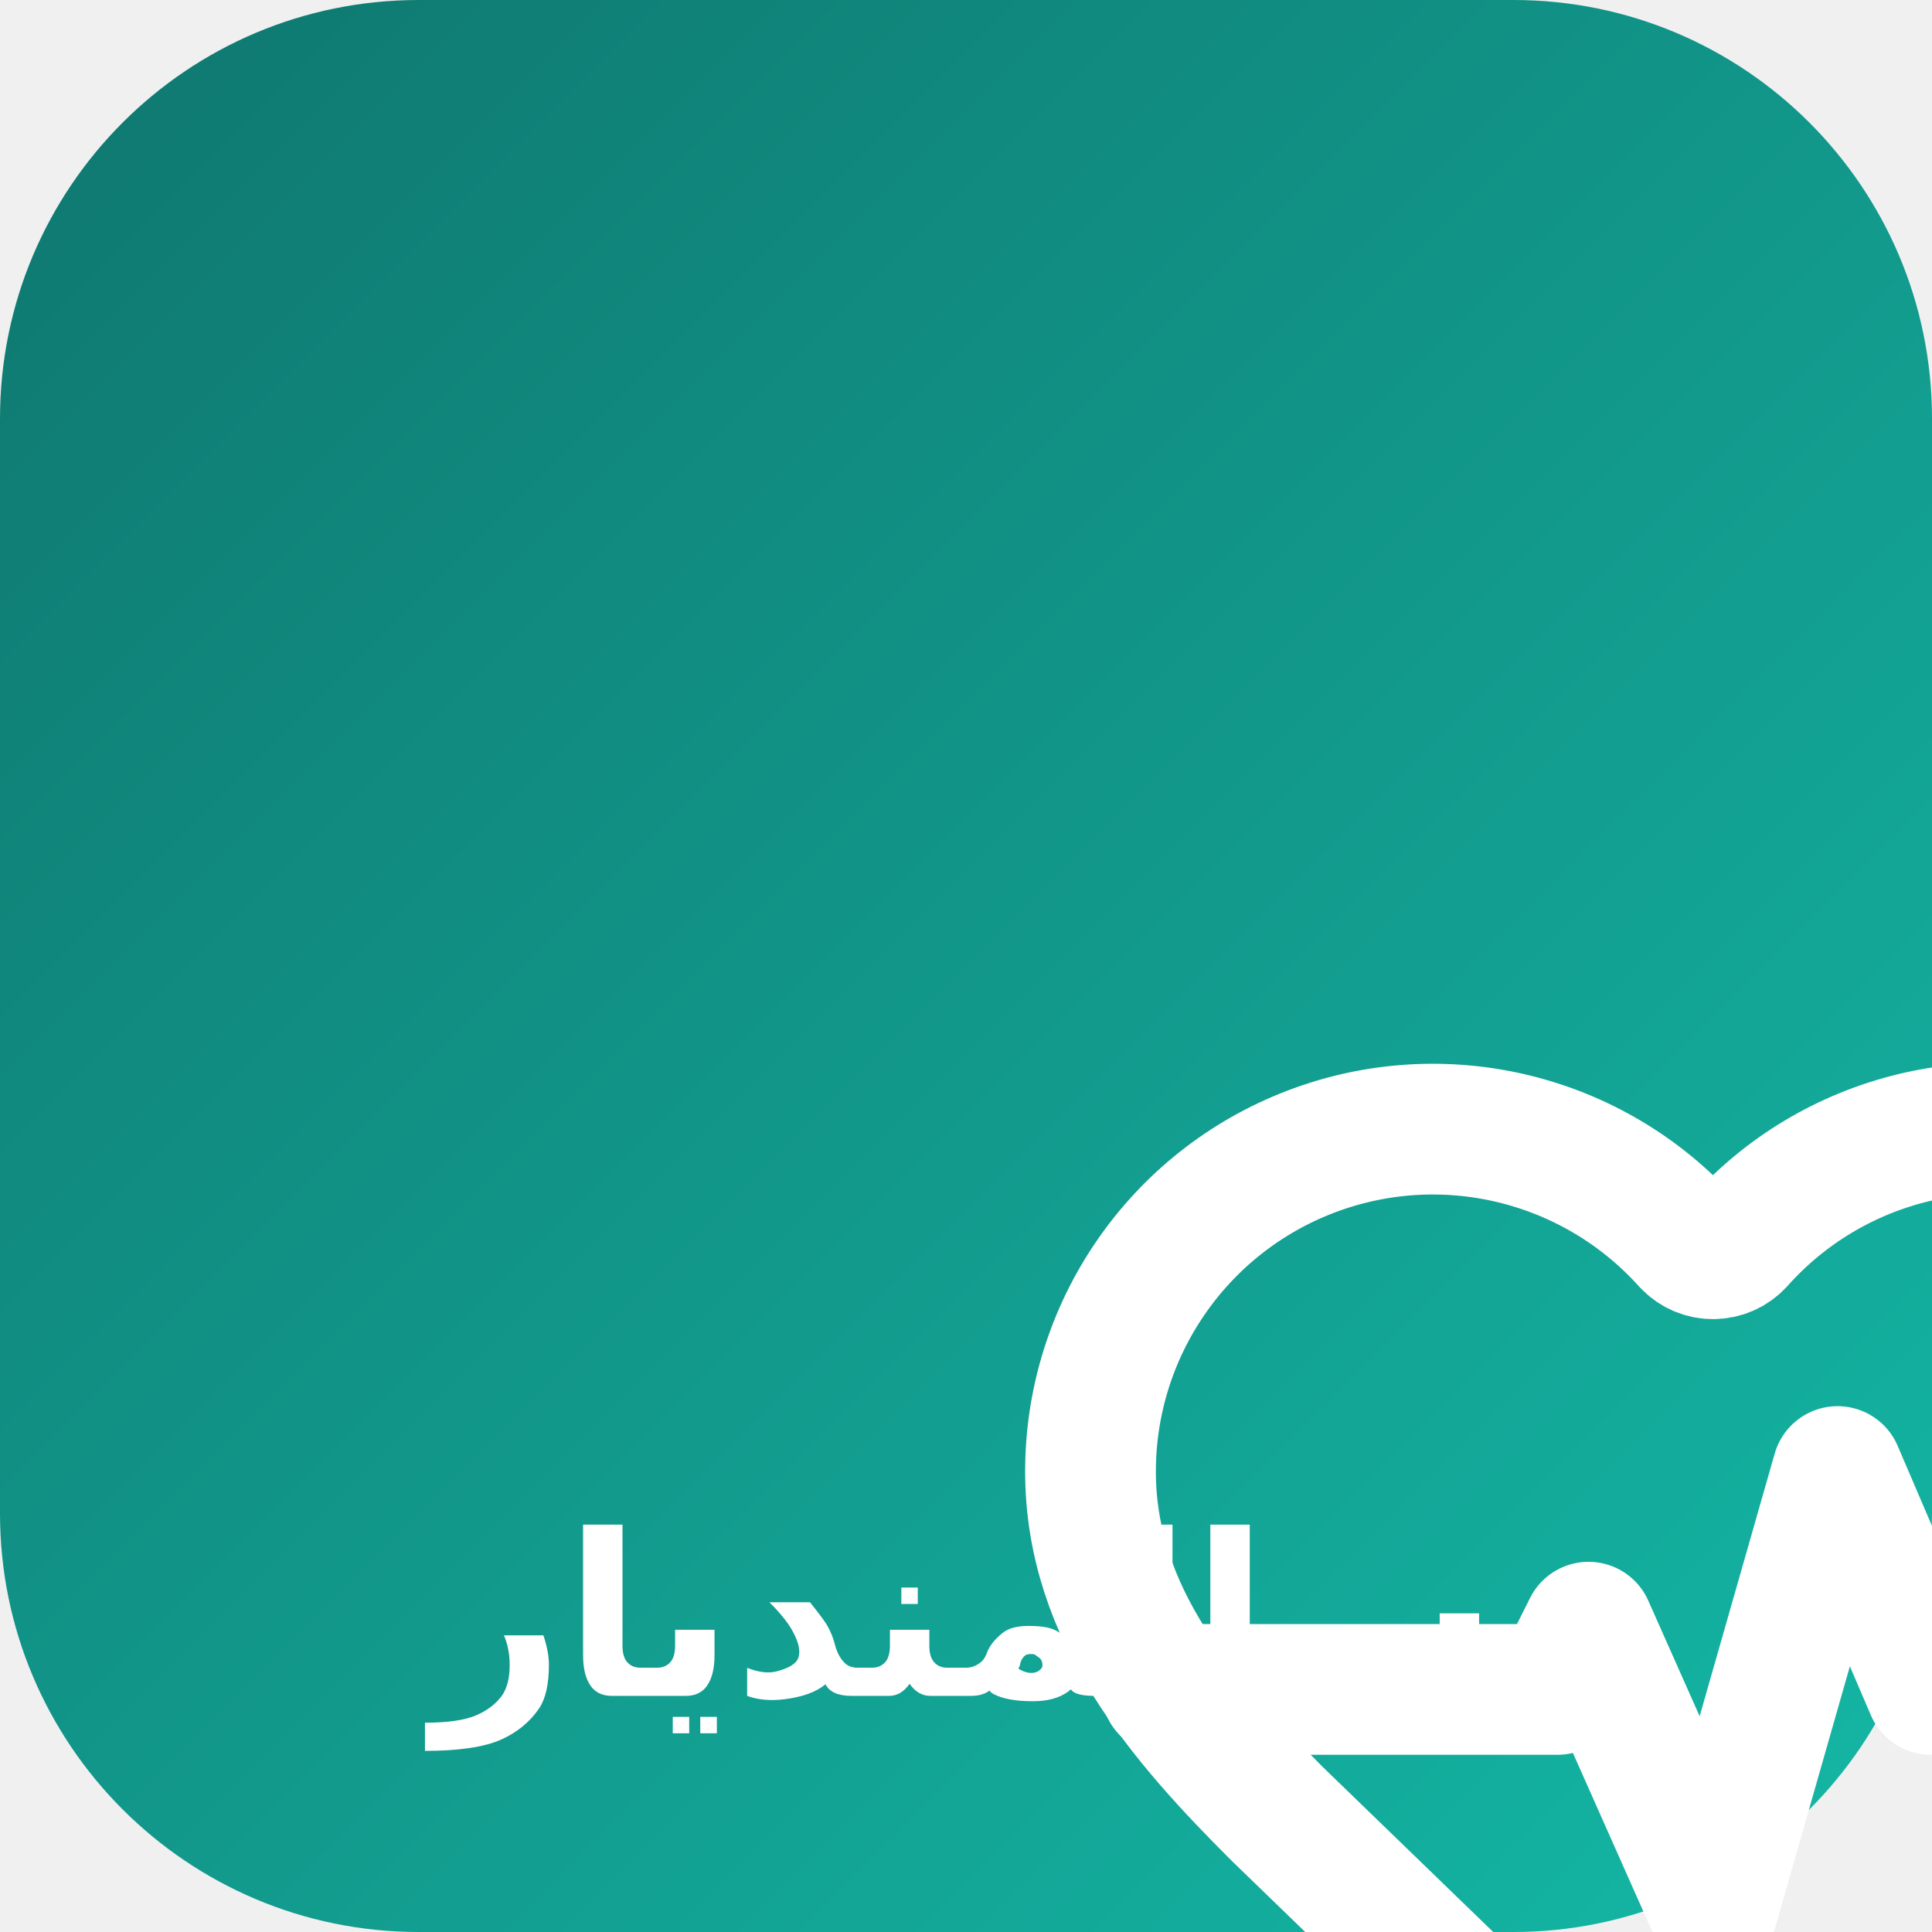
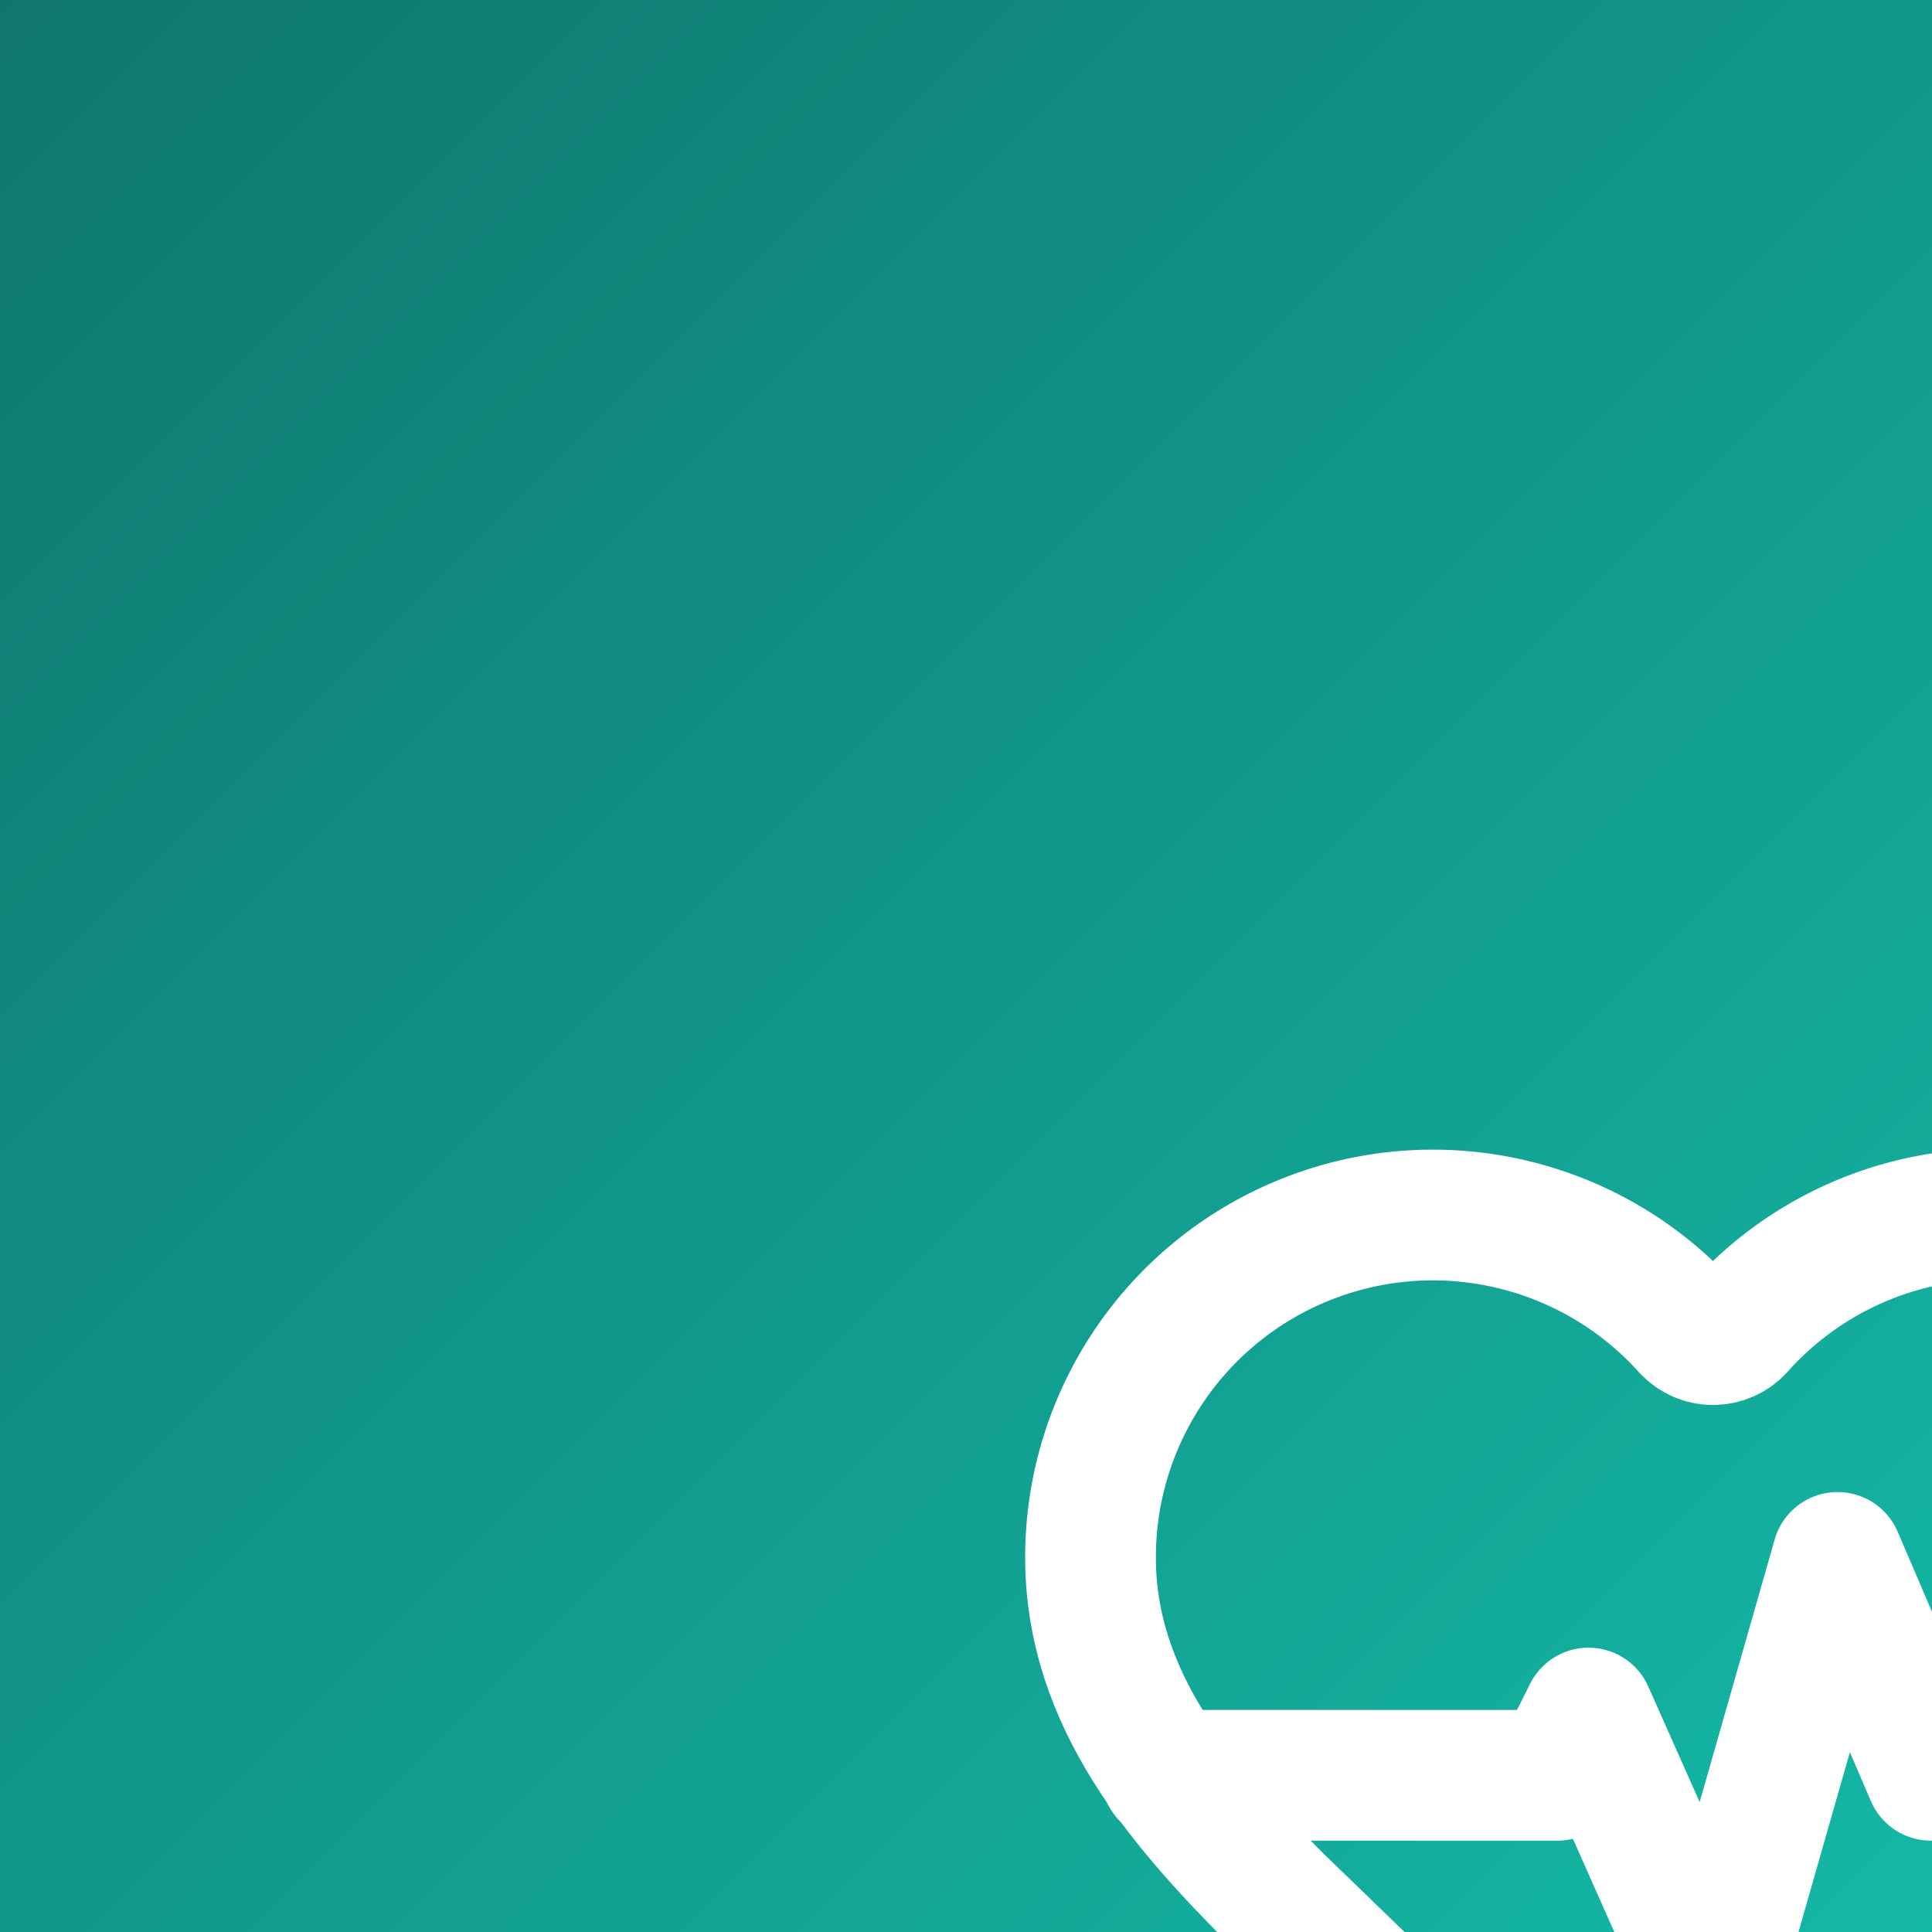
<svg xmlns="http://www.w3.org/2000/svg" viewBox="0 0 180 180" width="180" height="180">
  <defs>
    <linearGradient id="bg" x1="0%" y1="0%" x2="100%" y2="100%">
      <stop offset="0%" stop-color="#0f766e" />
      <stop offset="100%" stop-color="#14b8a6" />
    </linearGradient>
  </defs>
-   <rect width="180" height="180" rx="39" fill="url(#bg)" />
-   <g transform="translate(90 82) scale(5.8)" fill="none" stroke="#ffffff" stroke-width="2.1" stroke-linecap="round" stroke-linejoin="round">
+   <rect width="180" height="180" fill="url(#bg)" />
+   <g transform="translate(90 90) scale(5.8)" fill="none" stroke="#ffffff" stroke-width="2.1" stroke-linecap="round" stroke-linejoin="round">
    <path d="M2 9.5a5.5 5.5 0 0 1 9.591-3.676.56.56 0 0 0 .818 0A5.49 5.49 0 0 1 22 9.5c0 2.29-1.5 4-3 5.5l-5.492 5.313a2 2 0 0 1-3 .019L5 15c-1.5-1.5-3-3.2-3-5.5" />
    <path d="M3.22 13H9.5l.5-1 2 4.5 2-7 1.5 3.5h5.27" />
  </g>
-   <text x="90" y="158" text-anchor="middle" font-family="Arial, sans-serif" font-size="21" font-weight="700" fill="#ffffff">سالمندیار</text>
</svg>
